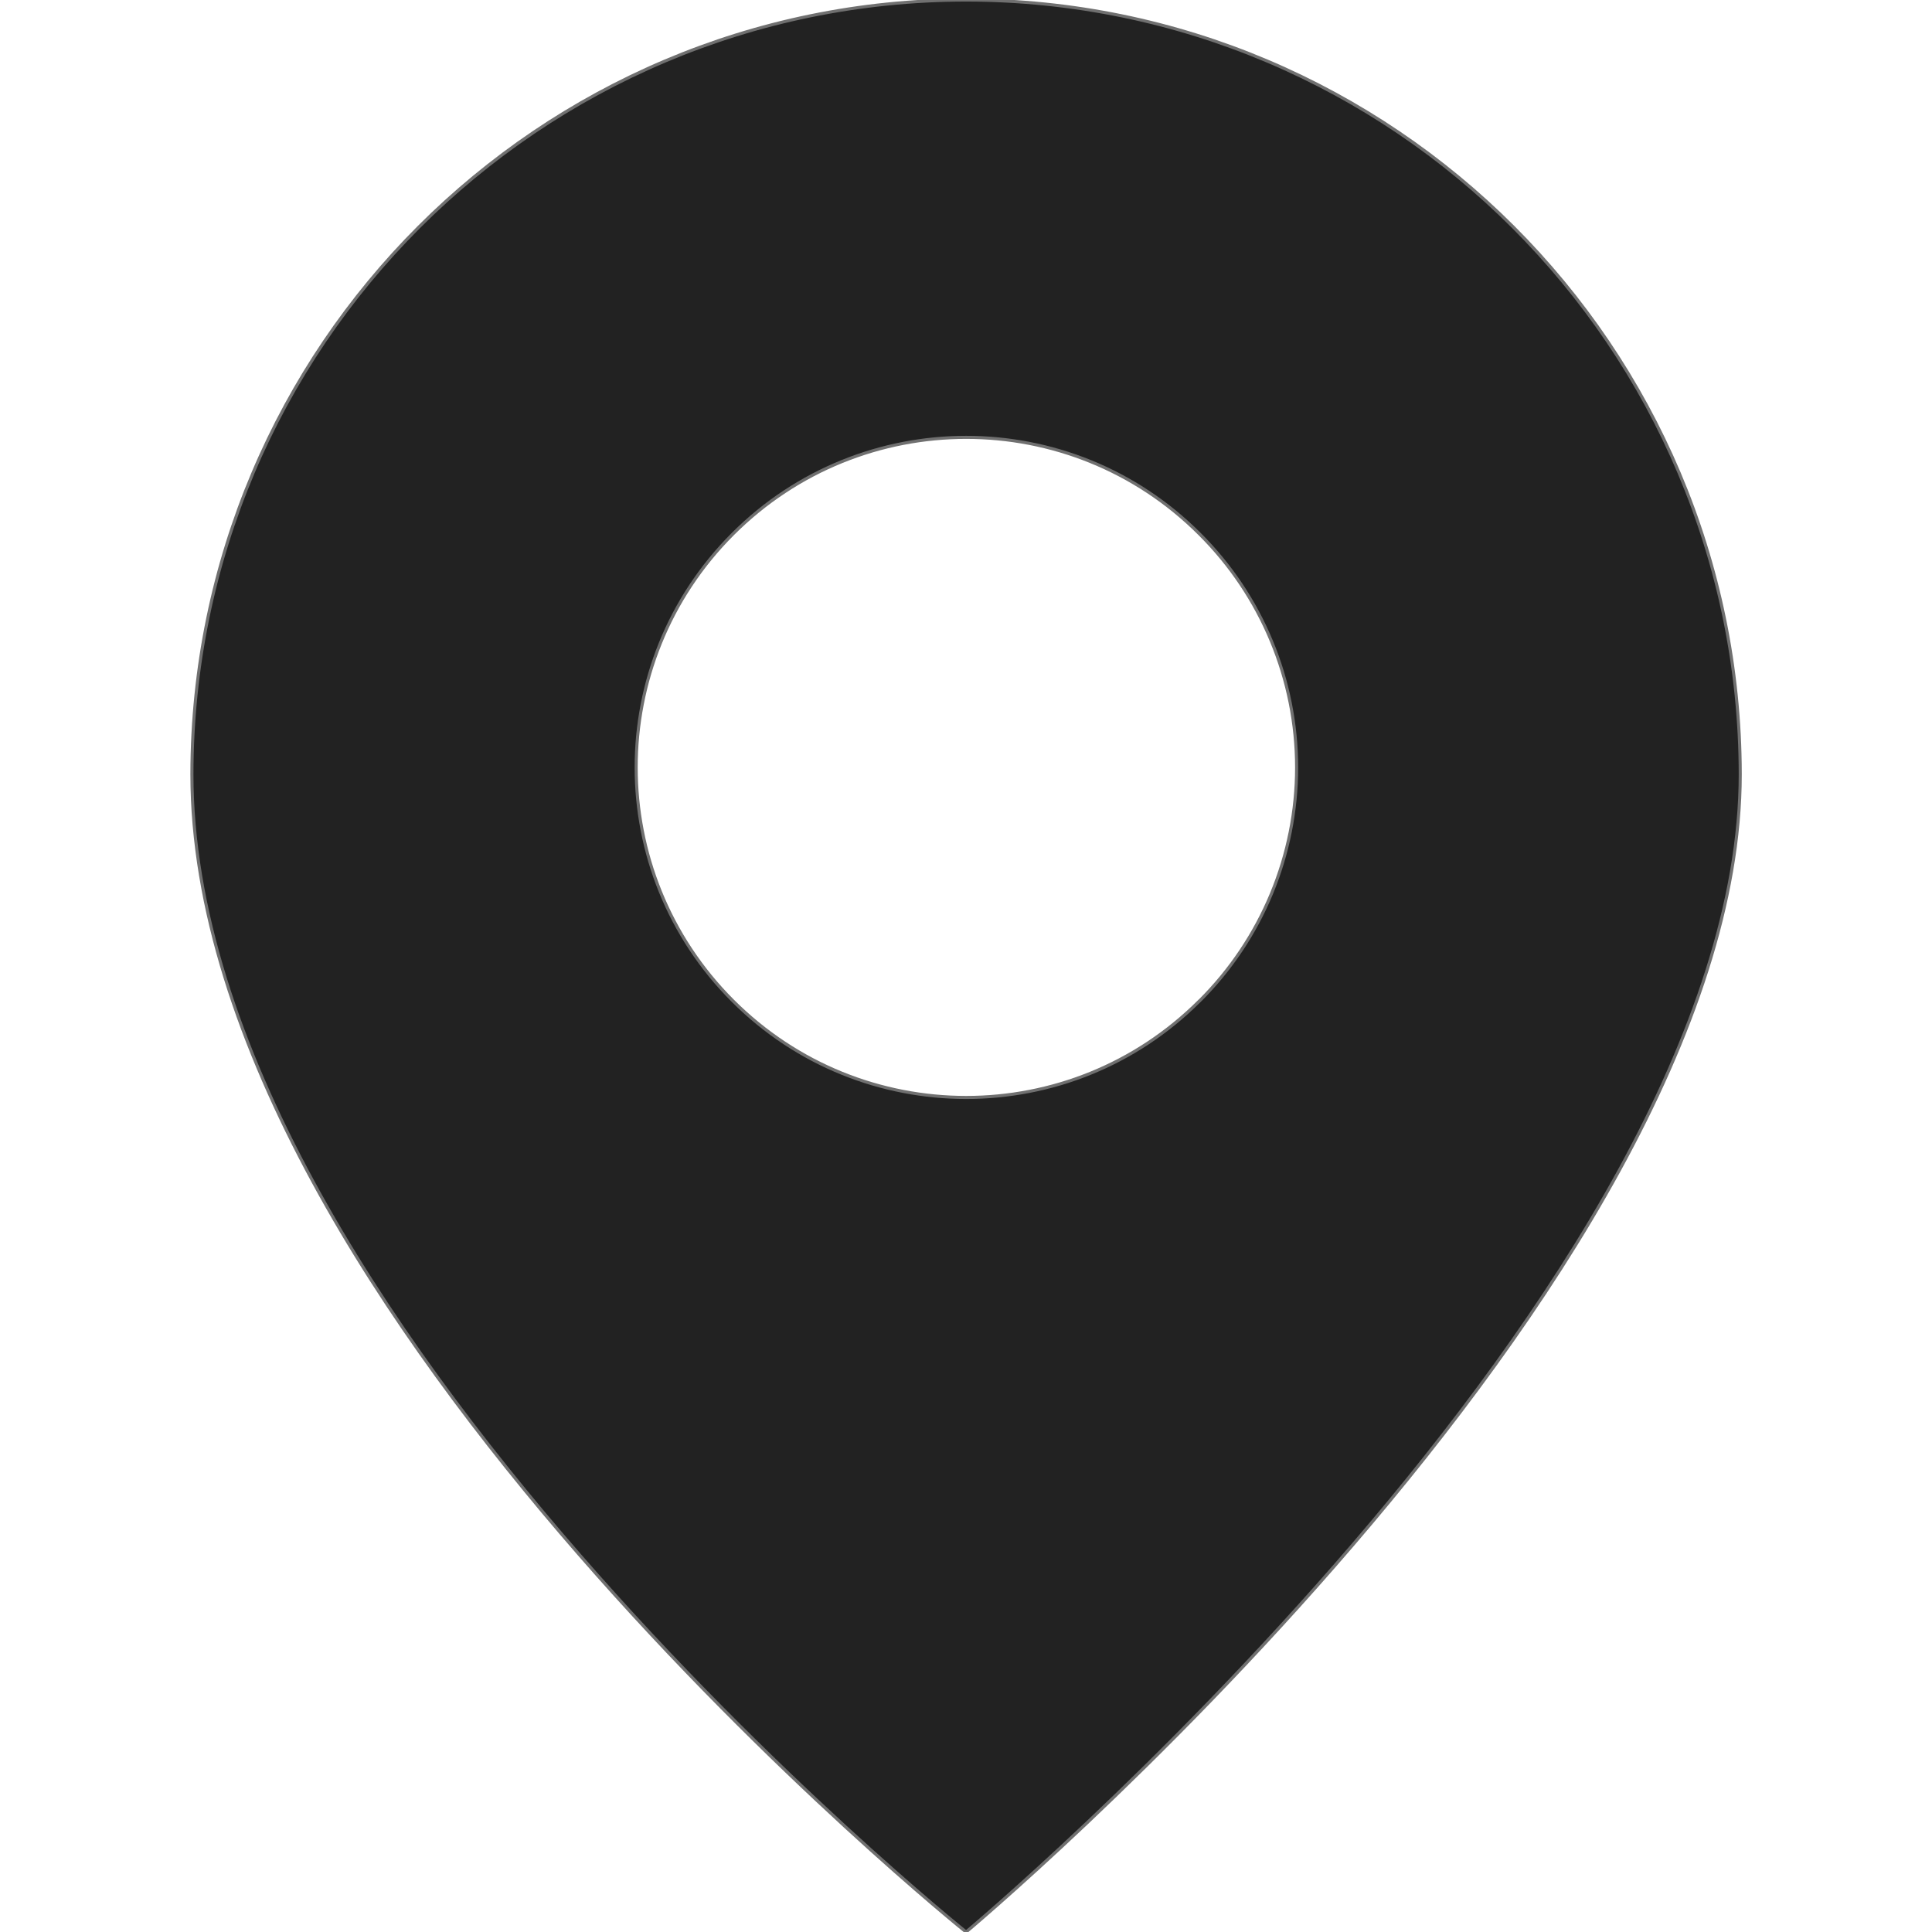
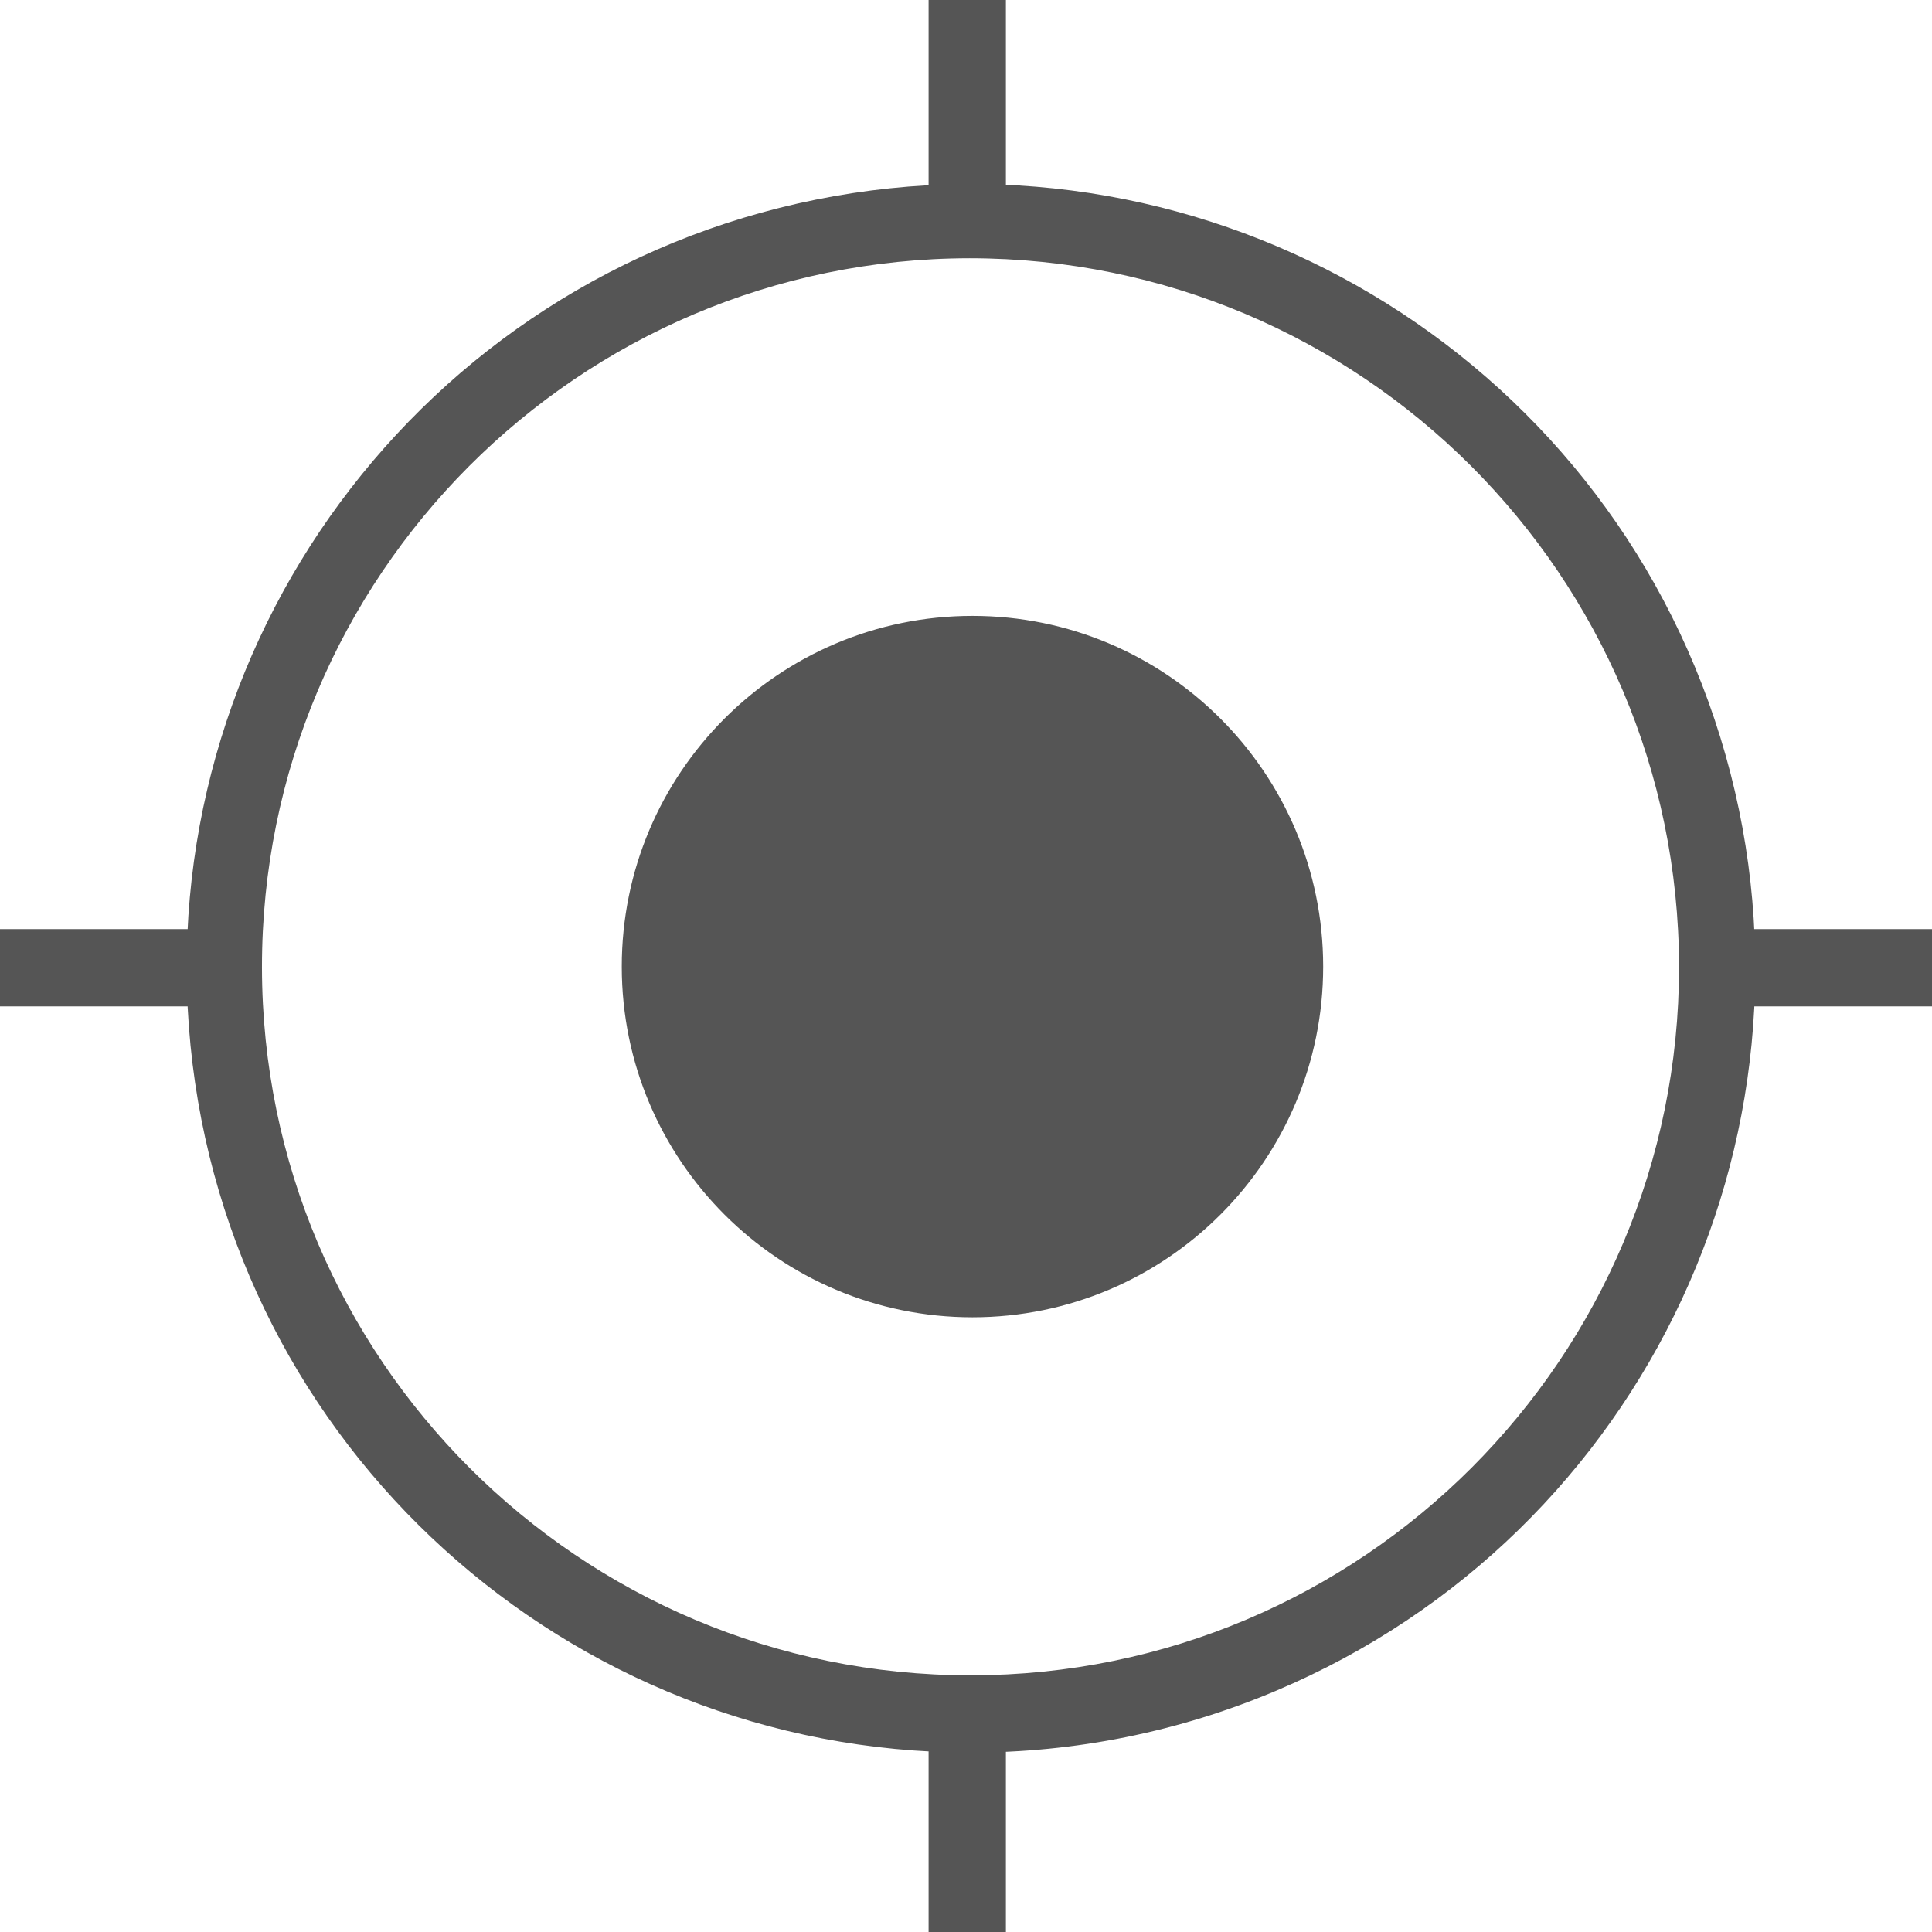
- <svg xmlns="http://www.w3.org/2000/svg" width="24" height="24" viewBox="0 0 24 24">
-   <defs>
-     <clipPath id="clip-path">
-       <rect id="사각형_2959" data-name="사각형 2959" width="24" height="24" transform="translate(17 312)" fill="#222" stroke="#707070" stroke-width="1" />
-     </clipPath>
-   </defs>
-   <g id="마스크_그룹_69" data-name="마스크 그룹 69" transform="translate(-17 -312)" clip-path="url(#clip-path)">
-     <path id="placeholder" d="M9.383,0A9.628,9.628,0,0,0-.234,9.617C-.234,16.282,9.383,24,9.383,24S19,15.955,19,9.617A9.628,9.628,0,0,0,9.383,0Zm2.9,12.433a4.1,4.1,0,1,1,0-5.8A4.091,4.091,0,0,1,12.284,12.433Zm0,0" transform="translate(19.618 312)" fill="#222" stroke="#707070" stroke-width="0.038" />
+ <svg xmlns="http://www.w3.org/2000/svg" width="29.544" height="29.544" viewBox="0 0 29.544 29.544">
+   <g id="_65b4efa83f0020b4c9693d8db093bd2e" data-name="65b4efa83f0020b4c9693d8db093bd2e" transform="translate(-10 -10)">
+     <path id="패스_2524" data-name="패스 2524" d="M19.508,24.784a5.363,5.363,0,1,1,5.363,5.36,5.363,5.363,0,0,1-5.363-5.36ZM24.829,36.8a11.992,11.992,0,1,1,4.682-.944,11.951,11.951,0,0,1-4.682.944Zm0-22.851A10.835,10.835,0,1,0,35.676,24.784,10.853,10.853,0,0,0,24.829,13.949ZM24.2,10h1.182v3.361H24.2V10Zm0,26.183h1.182v3.361H24.2V36.183ZM10,24.208h3.431V25.39H10V24.208Zm26.113,0h3.431V25.39H36.113V24.208Z" fill="#555" />
  </g>
</svg>
